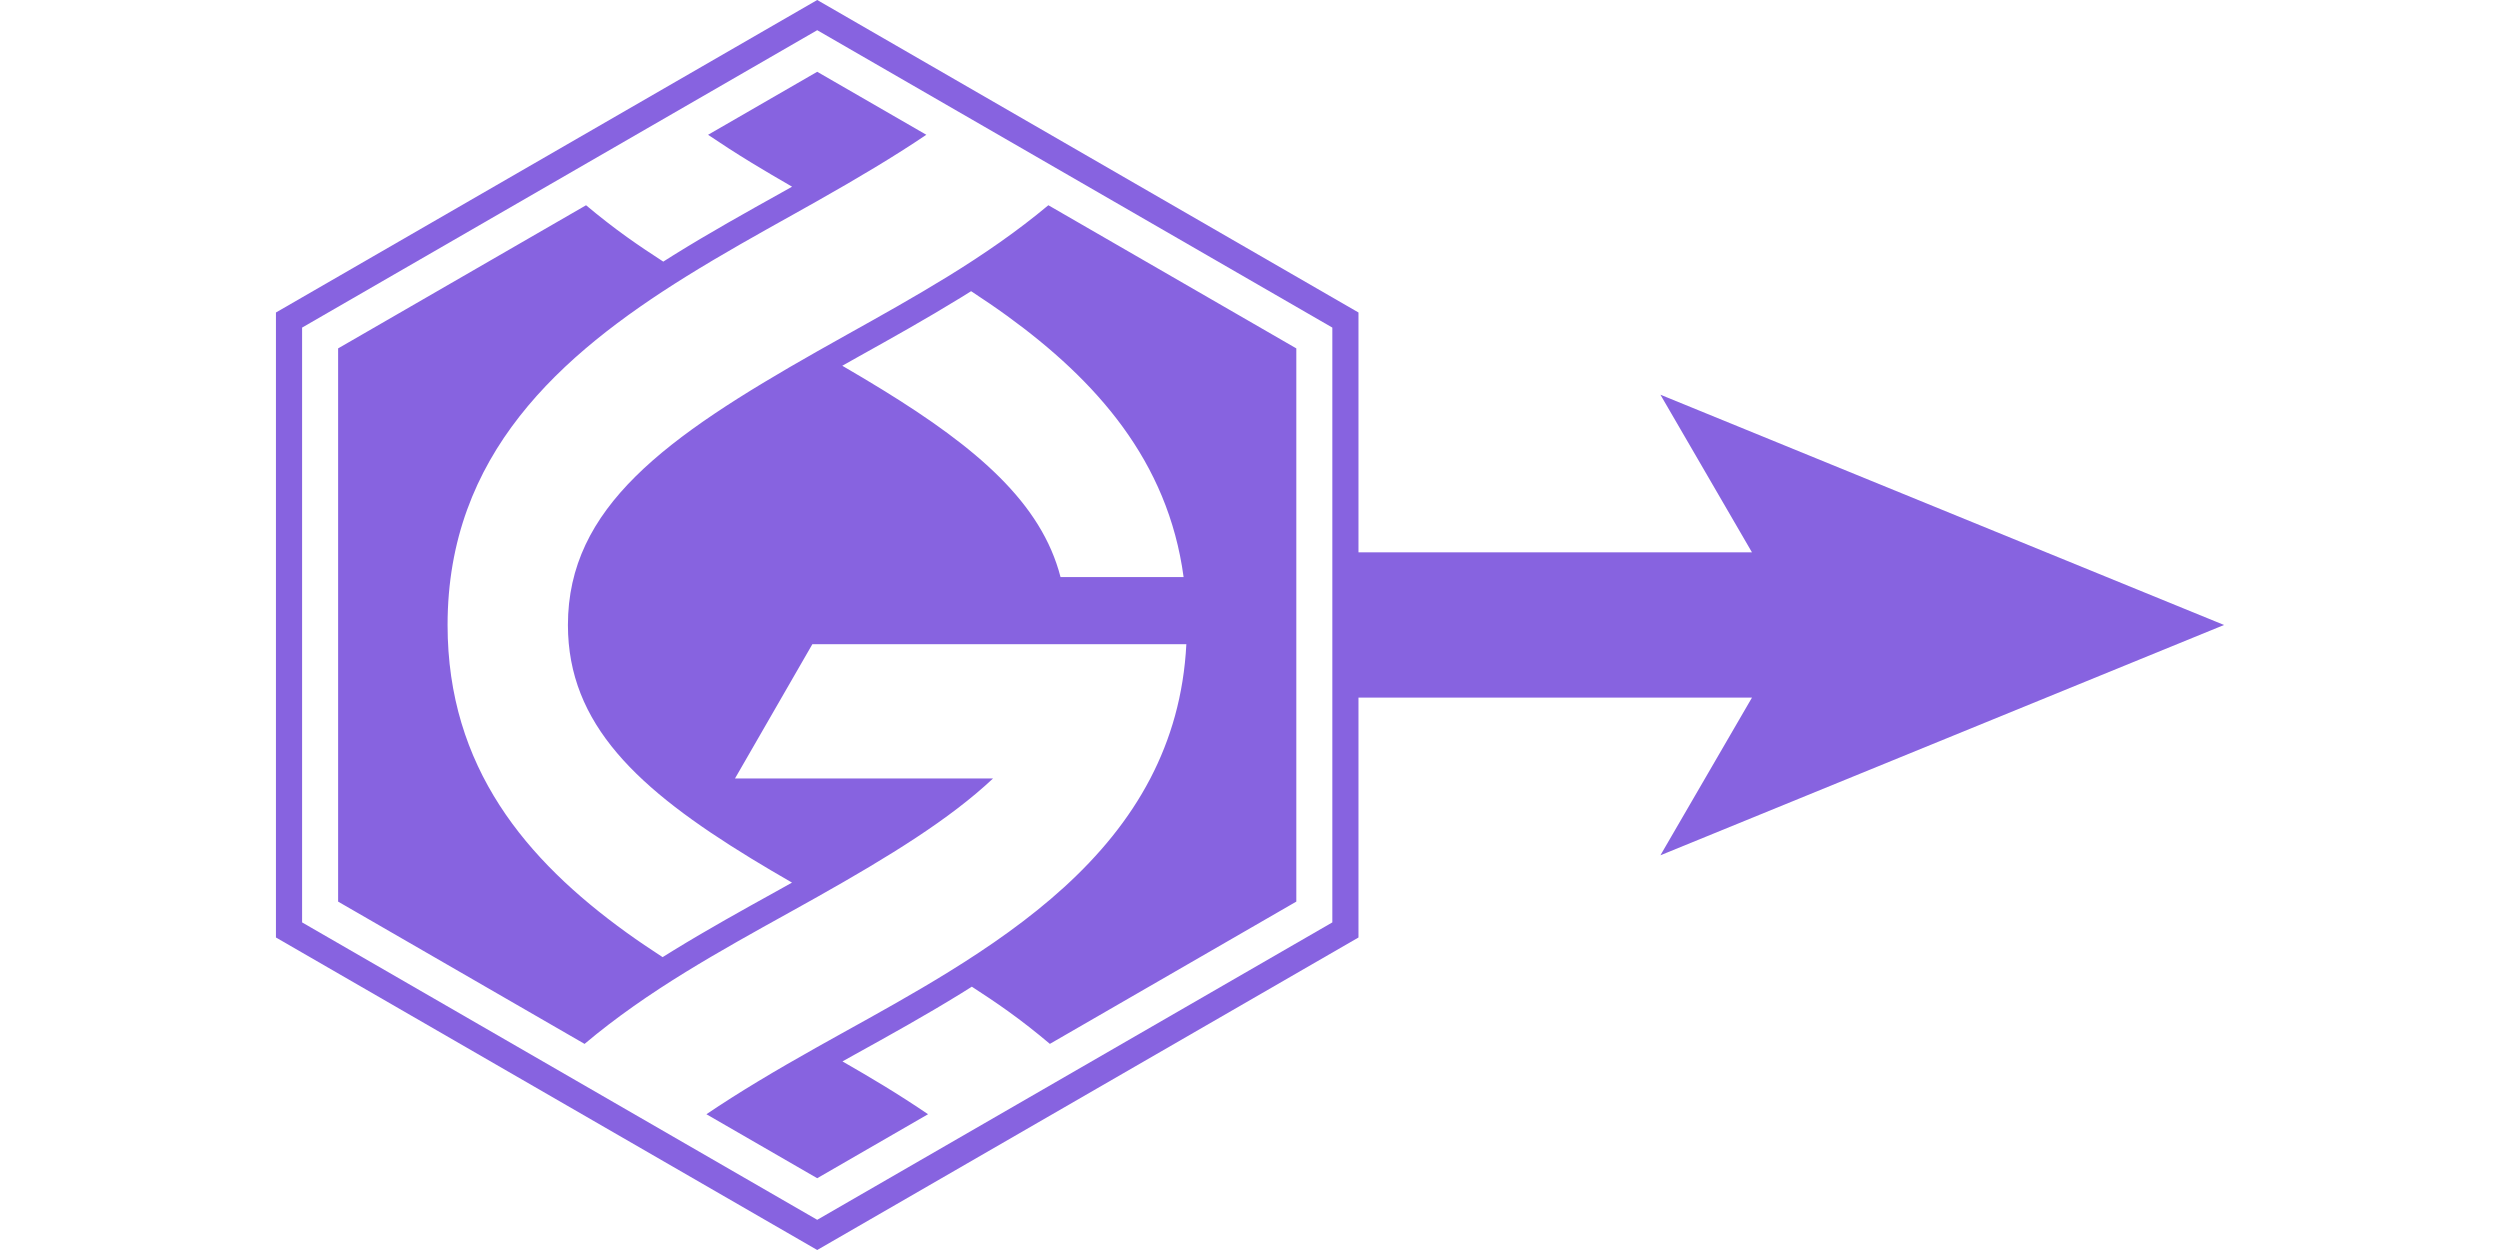
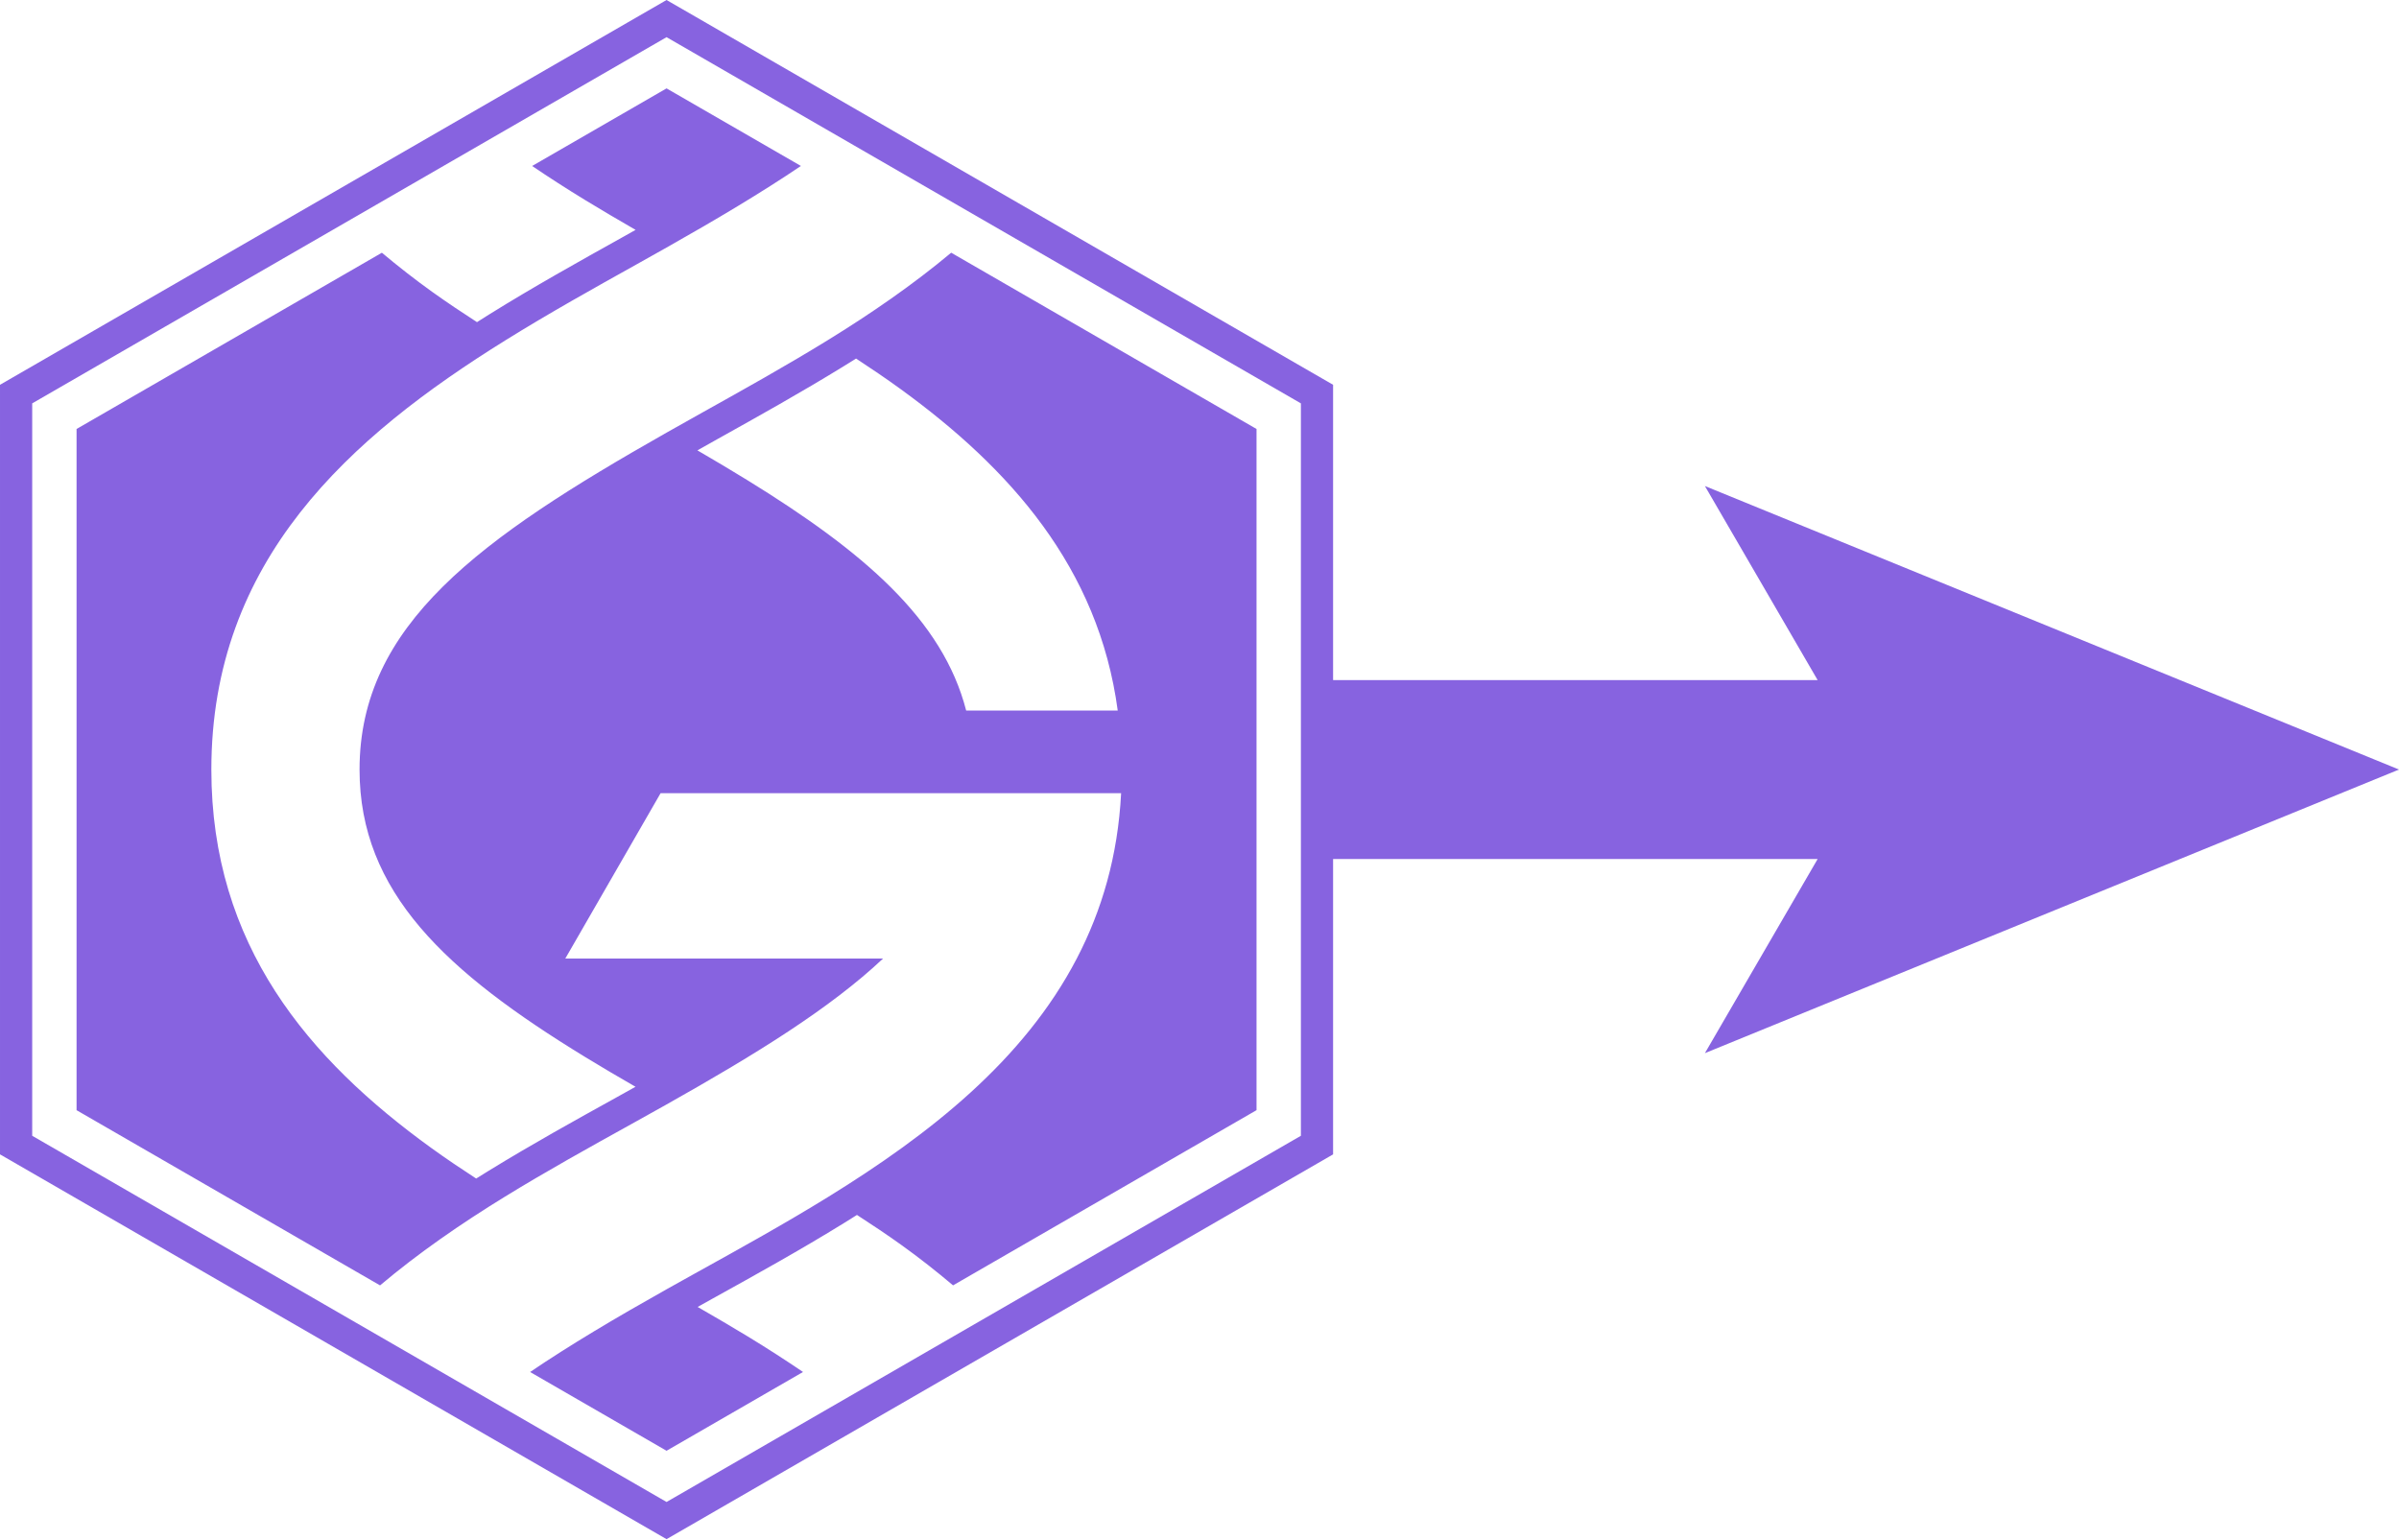
- <svg xmlns="http://www.w3.org/2000/svg" version="1.1" id="Layer_1" x="0px" y="0px" viewBox="-225 -112.5 500 250" enable-background="new -225 -112.5 500 250" xml:space="preserve">
-   <g>
-     <g id="XMLID_387_">
-       <g id="XMLID_403_">
-         <path id="XMLID_404_" fill="#8763E0" d="M-15.328-71.454      c-6.204,5.191-13.016,9.88-20.07,14.222      c-6.652,4.094-13.483,7.909-20.132,11.617      c-2.053,1.145-4.062,2.273-6.027,3.387      c-30.34,17.209-49.859,31.182-49.859,54.729c0,19.893,14.002,32.856,36.697,46.72      c2.592,1.584,5.31,3.182,8.12,4.8c-1,0.558-1.981,1.11-3.004,1.676      c-6.803,3.768-13.837,7.665-20.802,11.944c-0.69,0.424-1.381,0.854-2.071,1.287      c-2.457-1.6-4.888-3.232-7.248-4.937      c-19.979-14.43-35.761-32.963-35.761-61.49      c0-34.042,22.468-54.001,47.77-69.733c7.062-4.391,14.344-8.453,21.421-12.4      c1.609-0.898,3.183-1.782,4.737-2.659c8.127-4.589,15.415-8.926,21.823-13.253      l-21.823-12.6l-21.83,12.604c2.743,1.854,5.614,3.71,8.695,5.587      c2.589,1.578,5.302,3.173,8.108,4.791c-0.699,0.392-1.383,0.779-2.095,1.176      c-7.106,3.963-14.454,8.061-21.622,12.519c-0.694,0.432-1.368,0.861-2.044,1.291      c-2.457-1.591-4.888-3.212-7.25-4.902c-2.836-2.03-5.559-4.165-8.194-6.372      l-49.588,28.63V67.822l49.291,28.458c6.245-5.268,13.12-10.01,20.247-14.39      c6.804-4.18,13.803-8.061,20.61-11.832c1.931-1.07,3.82-2.123,5.672-3.166      c14.52-8.171,26.559-15.602,35.17-23.705h-51.611l15.473-26.851h50.632h24.163      c-0.521,10.173-3.121,19.02-7.2,26.851      c-8.619,16.548-23.876,28.531-40.344,38.702      c-7.007,4.328-14.231,8.33-21.251,12.218c-1.711,0.948-3.383,1.881-5.032,2.806      c-8.269,4.643-15.672,9.036-22.158,13.436l22.157,12.793l22.165-12.797      c-2.824-1.918-5.788-3.835-8.974-5.772c-2.599-1.579-5.323-3.174-8.14-4.792      c0.786-0.438,1.555-0.87,2.356-1.314c7.046-3.903,14.332-7.939,21.452-12.336      c0.68-0.42,1.374-0.857,2.068-1.294c2.446,1.583,4.865,3.197,7.215,4.881      c2.908,2.084,5.697,4.281,8.391,6.557l49.288-28.456V-42.823L-15.328-71.454z       M-12.894,2.911c-3.822-14.823-16.699-25.821-35.587-37.45      c-2.578-1.587-5.275-3.188-8.065-4.81c1.131-0.636,2.243-1.266,3.402-1.912      c6.318-3.523,13.478-7.517,20.314-11.724c0.683-0.421,1.367-0.847,2.051-1.276      c2.449,1.606,4.872,3.242,7.225,4.951C-5.831-36.441,8.594-20.373,11.72,2.911      H-12.894z" />
-       </g>
-       <path id="XMLID_5_" fill="#8763E0" d="M219.811,12.495L107.082-33.558l18.311,31.526H46.696     v-47.969L-61.556-112.5L-169.811-50.001v125L-61.556,137.5L46.696,74.999V27.021h78.699     l-18.313,31.537L219.811,12.495z M41.467,71.98l-103.023,59.482l-103.025-59.482     V-46.982l103.025-59.48L41.467-46.982V71.98z" />
-     </g>
+ <svg xmlns="http://www.w3.org/2000/svg" enable-background="new -225 -112.5 500 250" height="250" viewBox="-225 -112.5 389.622 250" width="389.622">
+   <g transform="translate(-55.18921)">
+     <path d="m-15.328-71.454c-6.204 5.191-13.016 9.88-20.07 14.222-6.652 4.094-13.483 7.909-20.132 11.617-2.053 1.145-4.062 2.273-6.027 3.387-30.34 17.209-49.859 31.182-49.859 54.729 0 19.893 14.002 32.856 36.697 46.72 2.592 1.584 5.31 3.182 8.12 4.8-1.0.558-1.981 1.11-3.004 1.676-6.803 3.768-13.837 7.665-20.802 11.944-.69.424-1.381.854-2.071 1.287-2.457-1.6-4.888-3.232-7.248-4.937-19.979-14.43-35.761-32.963-35.761-61.49 0-34.042 22.468-54.001 47.77-69.733 7.062-4.391 14.344-8.453 21.421-12.4 1.609-.898 3.183-1.782 4.737-2.659 8.127-4.589 15.415-8.926 21.823-13.253l-21.823-12.6-21.83 12.604c2.743 1.854 5.614 3.71 8.695 5.587 2.589 1.578 5.302 3.173 8.108 4.791-.699.392-1.383.779-2.095 1.176-7.106 3.963-14.454 8.061-21.622 12.519-.694.432-1.368.861-2.044 1.291-2.457-1.591-4.888-3.212-7.25-4.902-2.836-2.03-5.559-4.165-8.194-6.372l-49.588 28.63v110.644l49.291 28.458c6.245-5.268 13.12-10.01 20.247-14.39 6.804-4.18 13.803-8.061 20.61-11.832 1.931-1.07 3.82-2.123 5.672-3.166 14.52-8.171 26.559-15.602 35.17-23.705h-51.611l15.473-26.851h50.632 24.163c-.521 10.173-3.121 19.02-7.2 26.851-8.619 16.548-23.876 28.531-40.344 38.702-7.007 4.328-14.231 8.33-21.251 12.218-1.711.948-3.383 1.881-5.032 2.806-8.269 4.643-15.672 9.036-22.158 13.436l22.157 12.793 22.165-12.797c-2.824-1.918-5.788-3.835-8.974-5.772-2.599-1.579-5.323-3.174-8.14-4.792.786-.438 1.555-.87 2.356-1.314 7.046-3.903 14.332-7.939 21.452-12.336.68-.42 1.374-.857 2.068-1.294 2.446 1.583 4.865 3.197 7.215 4.881 2.908 2.084 5.697 4.281 8.391 6.557l49.288-28.456v-110.644zm2.434 74.365c-3.822-14.823-16.699-25.821-35.587-37.45-2.578-1.587-5.275-3.188-8.065-4.81 1.131-.636 2.243-1.266 3.402-1.912 6.318-3.523 13.478-7.517 20.314-11.724.683-.421 1.367-.847 2.051-1.276 2.449 1.606 4.872 3.242 7.225 4.951 17.723 12.869 32.148 28.937 35.274 52.221z" fill="#8763e0" />
+     <path d="m219.811 12.495-112.729-46.052 18.311 31.526h-78.696v-47.969l-108.253-62.499-108.254 62.499v125l108.254 62.501 108.253-62.501v-47.978h78.699l-18.313 31.537zm-178.344 59.485-103.023 59.482-103.025-59.482v-118.962l103.025-59.48 103.023 59.48z" fill="#8763e0" />
  </g>
</svg>
